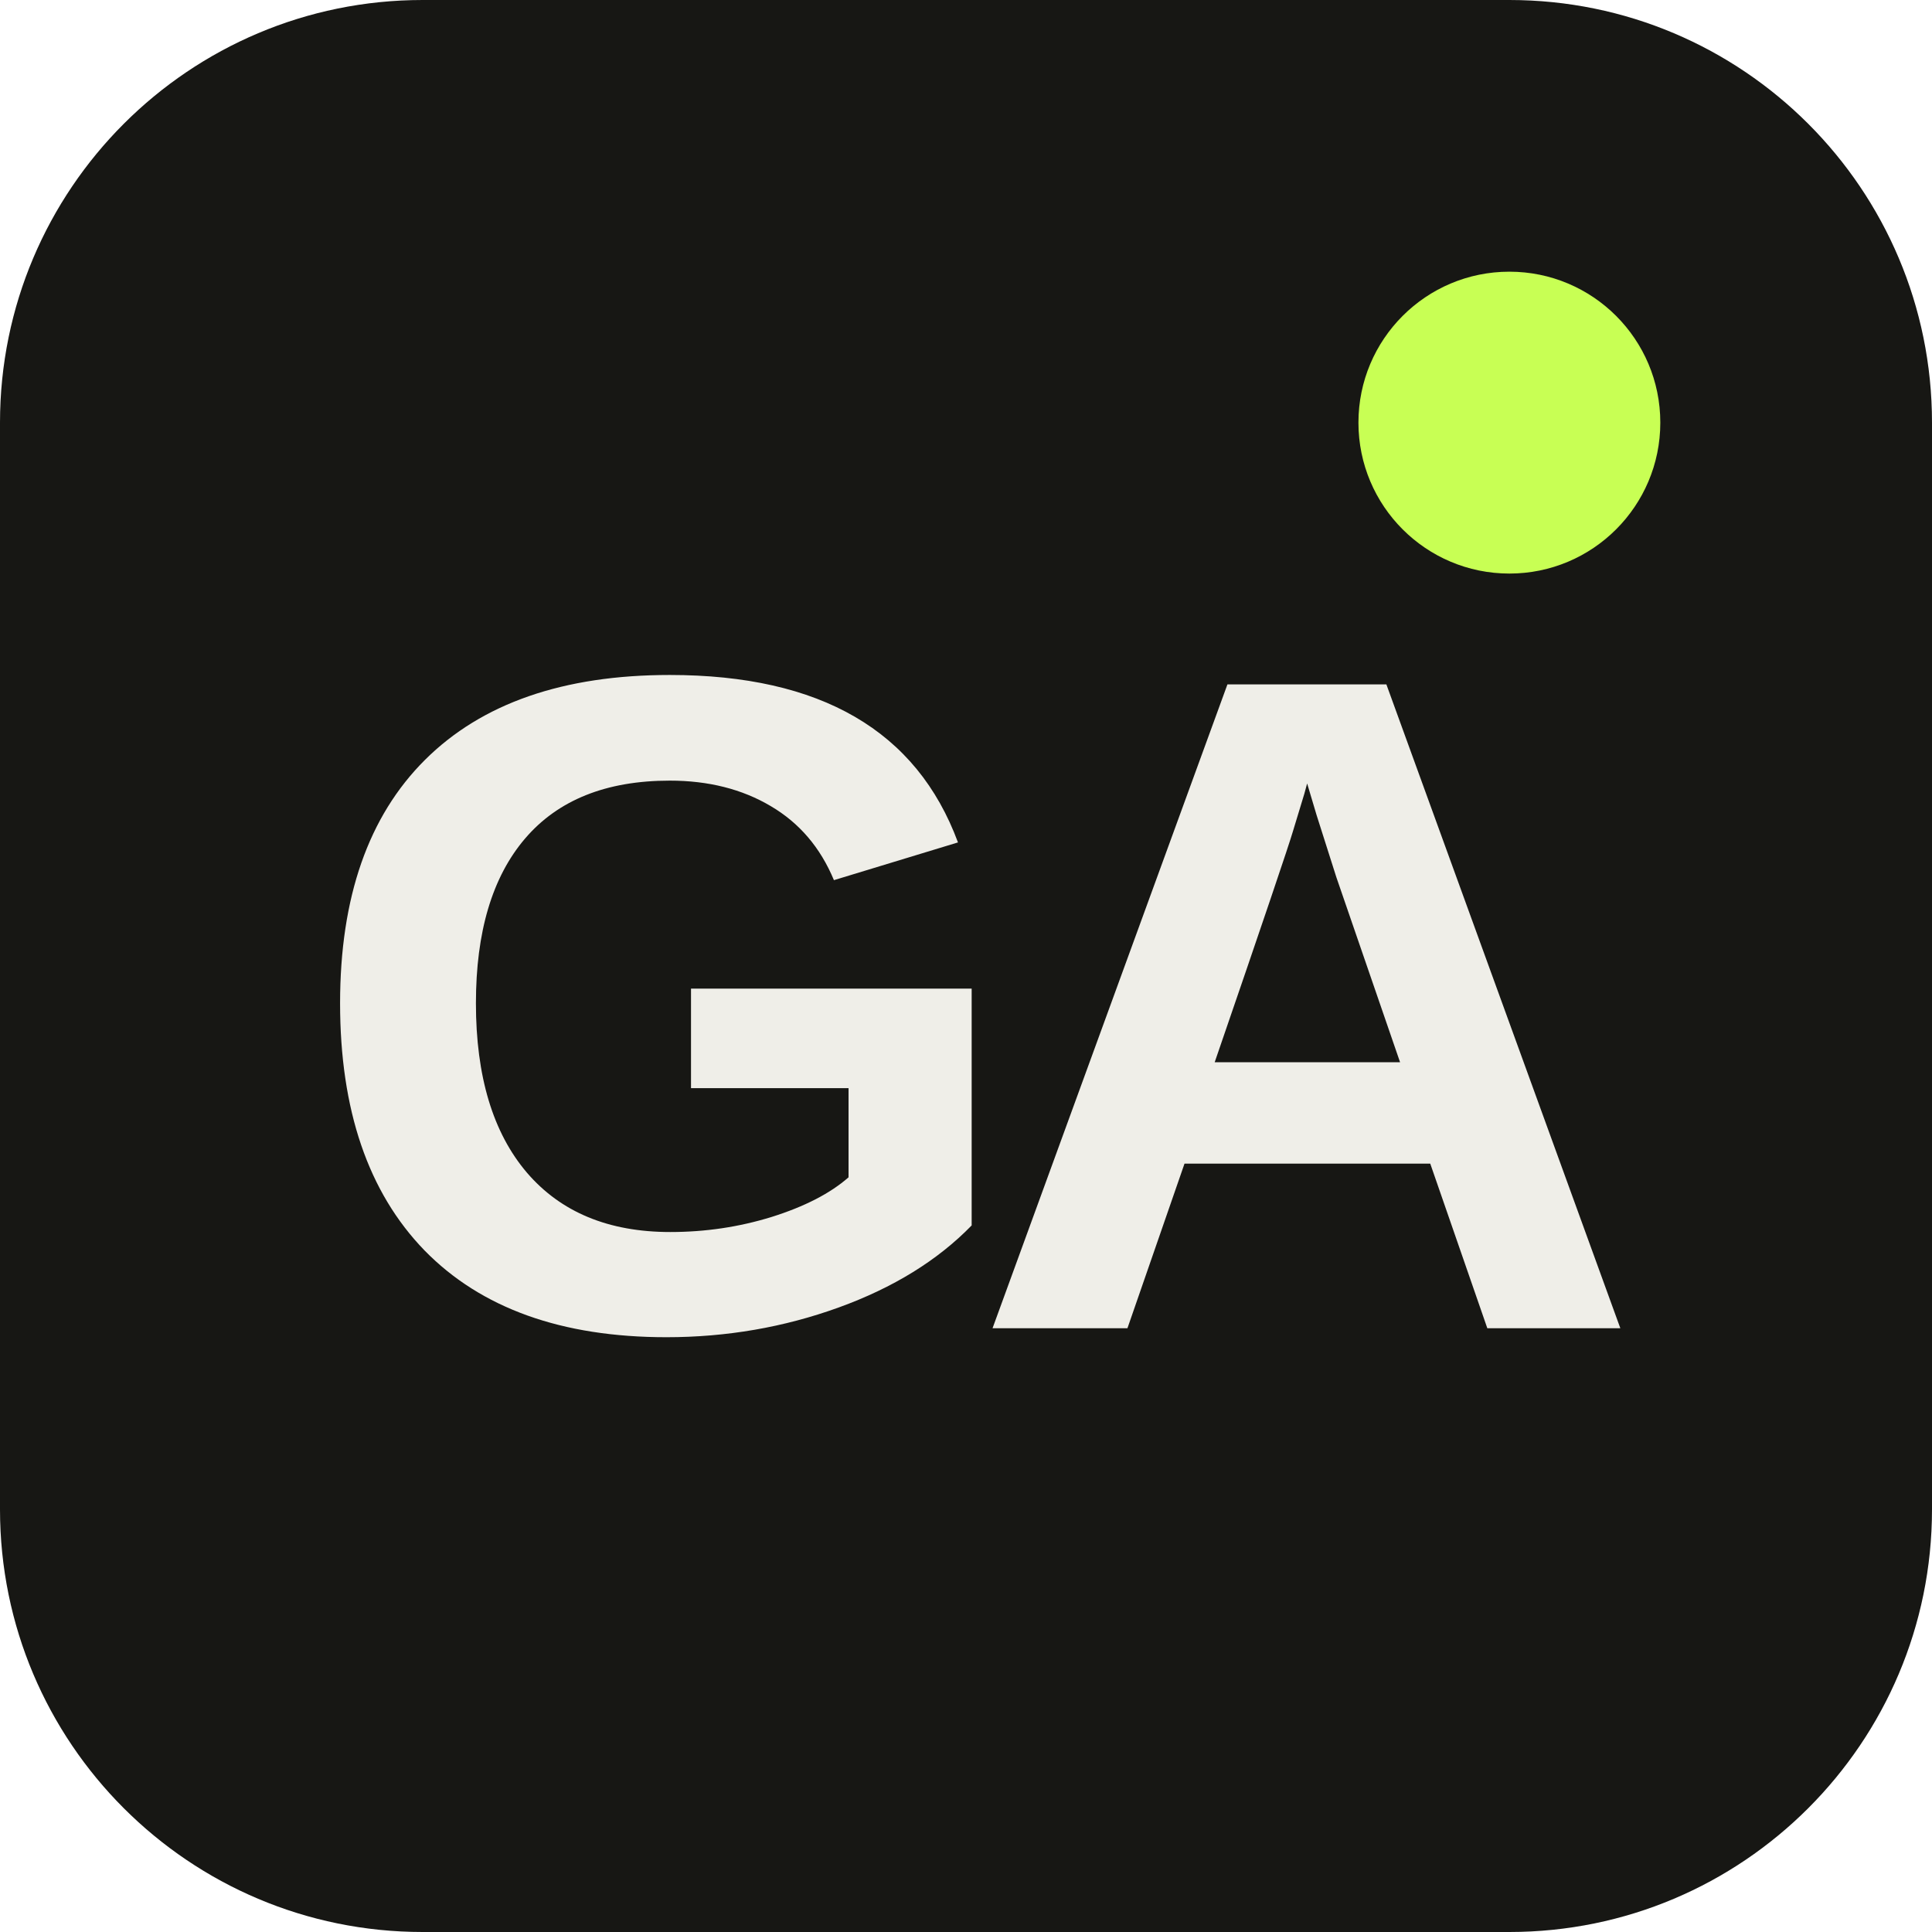
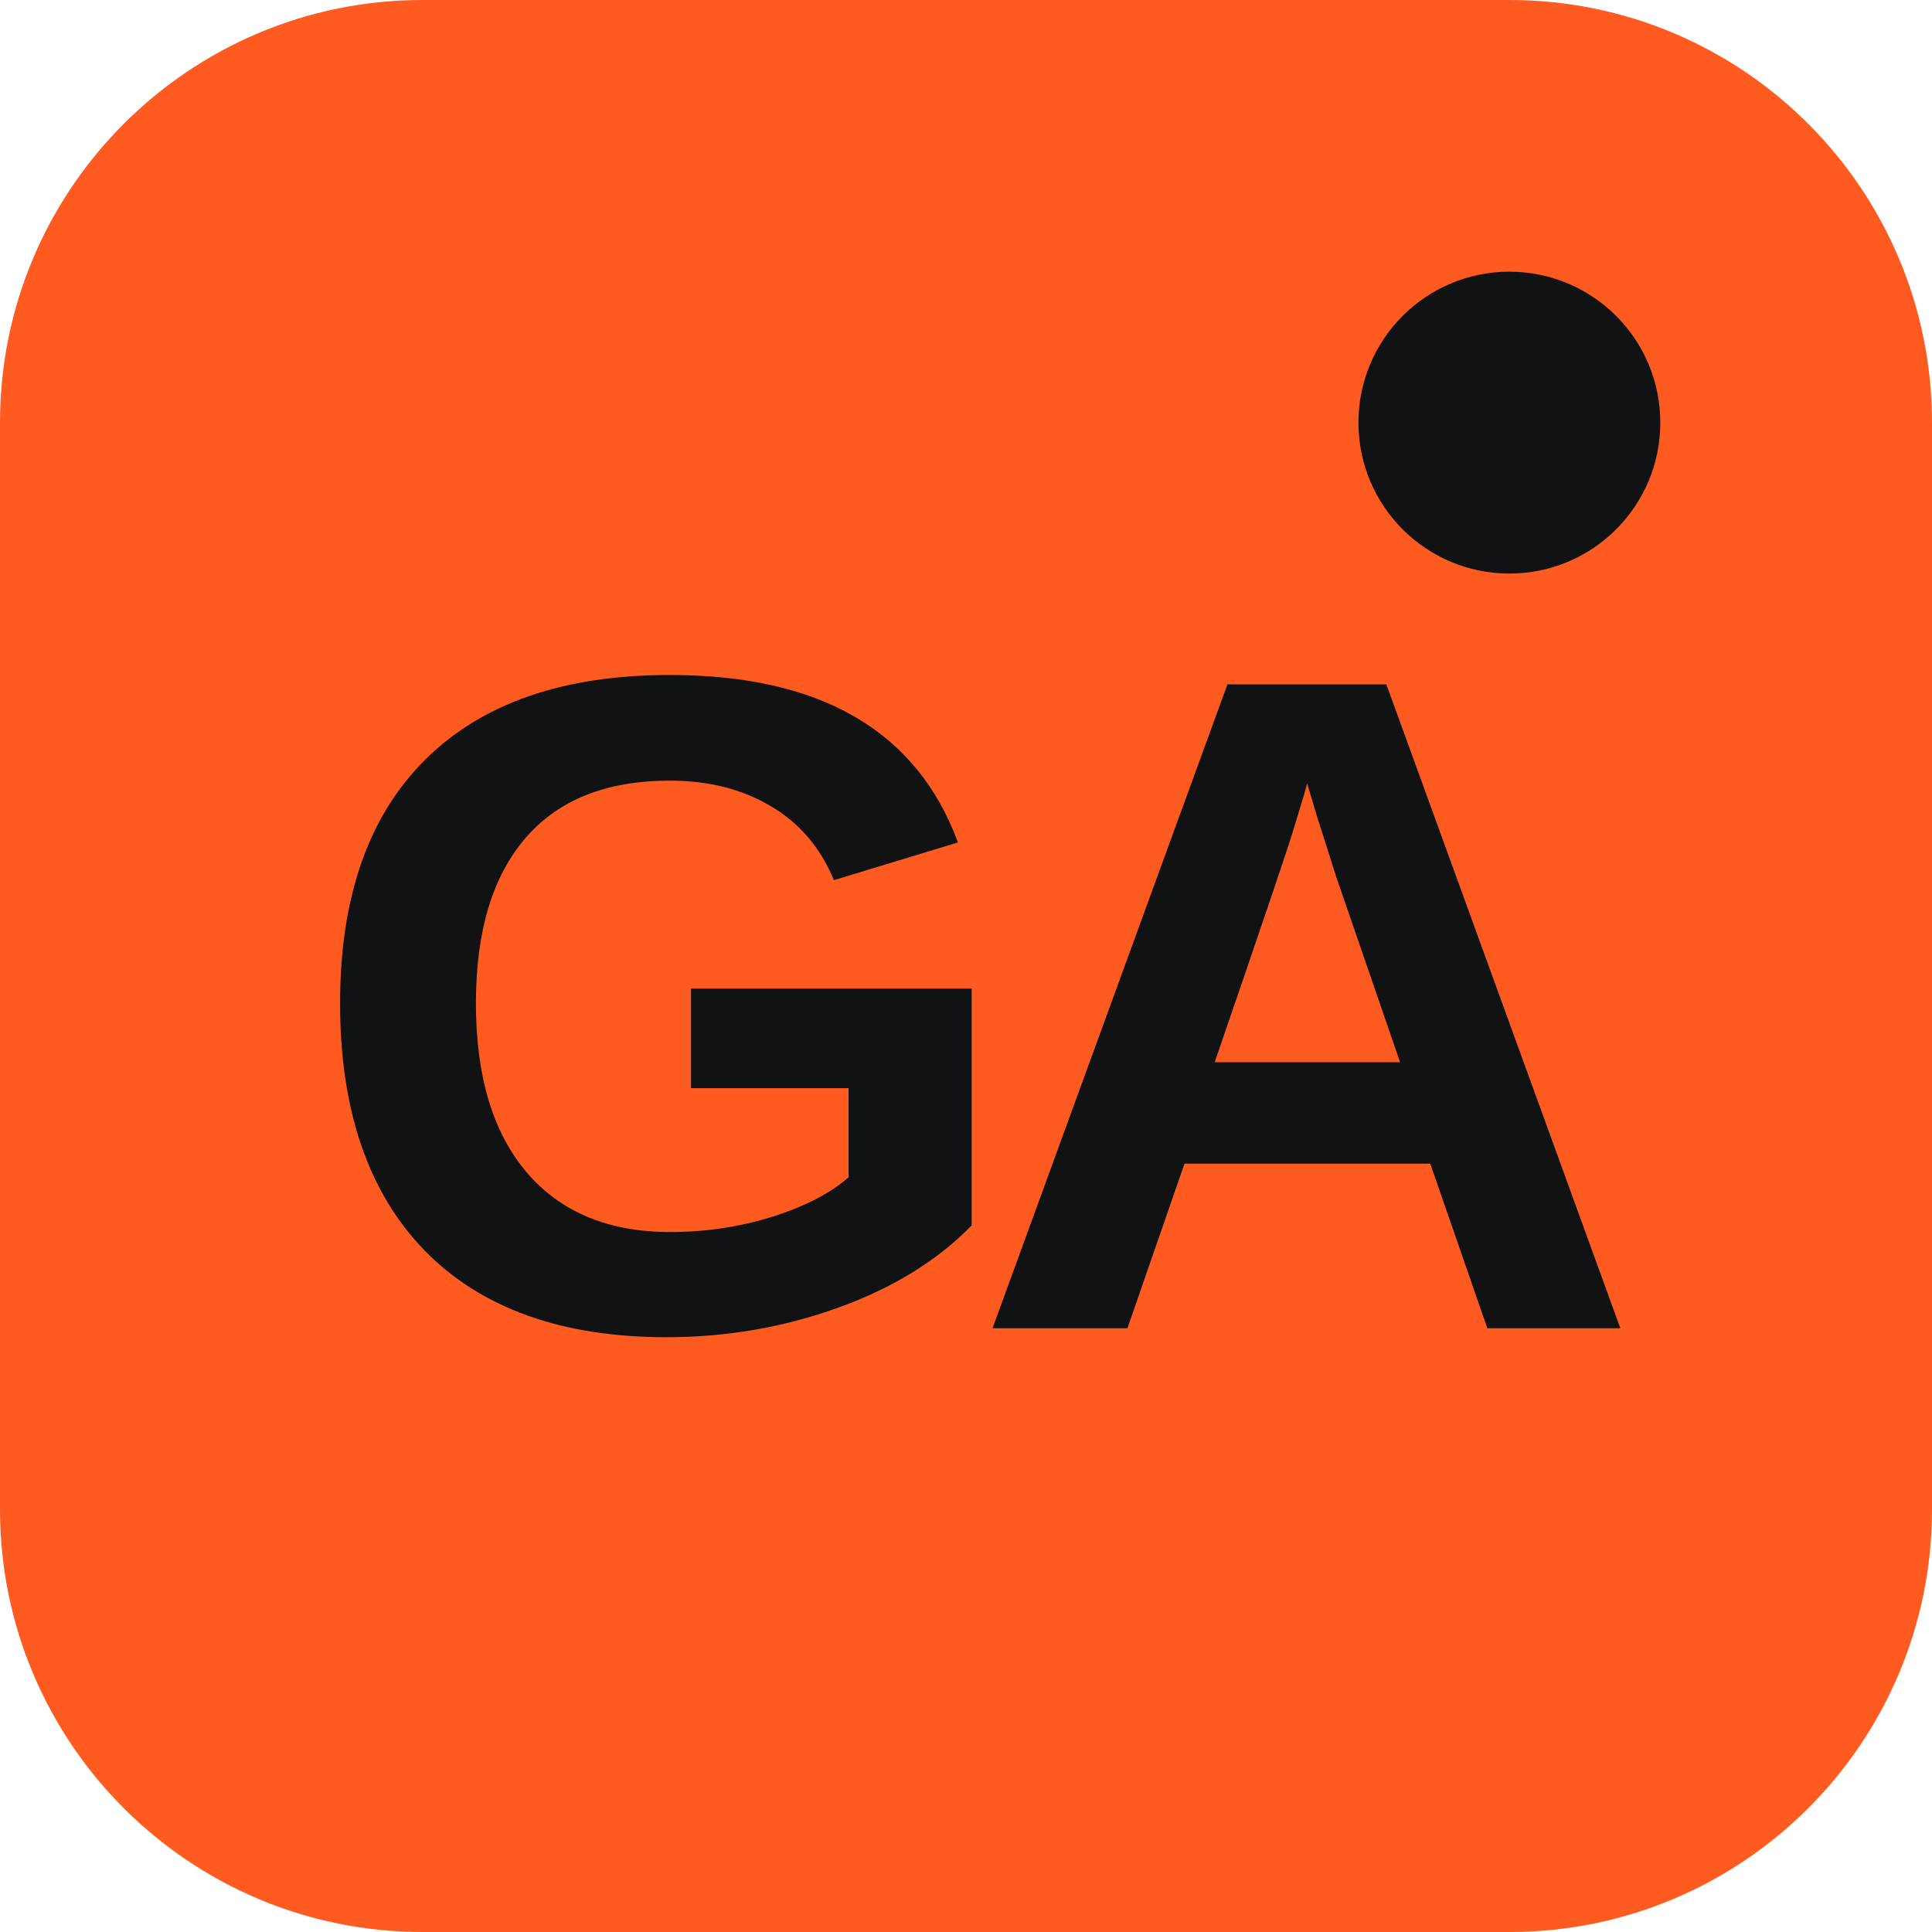
<svg xmlns="http://www.w3.org/2000/svg" viewBox="0 0 64 64">
-   <rect width="64" height="64" rx="14" fill="#171714" />
-   <circle cx="50" cy="14" r="5" fill="#c8ff54" />
-   <text x="10" y="44" fill="#efeee8" font-family="Arial, Helvetica, sans-serif" font-size="31" font-weight="800" letter-spacing="-2">GA</text>
+   <rect width="64" height="64" rx="14" fill="#ff5a1f" />
+   <circle cx="50" cy="14" r="5" fill="#111214" />
+   <text x="10" y="44" fill="#111214" font-family="Arial, Helvetica, sans-serif" font-size="31" font-weight="800" letter-spacing="-2">GA</text>
</svg>
